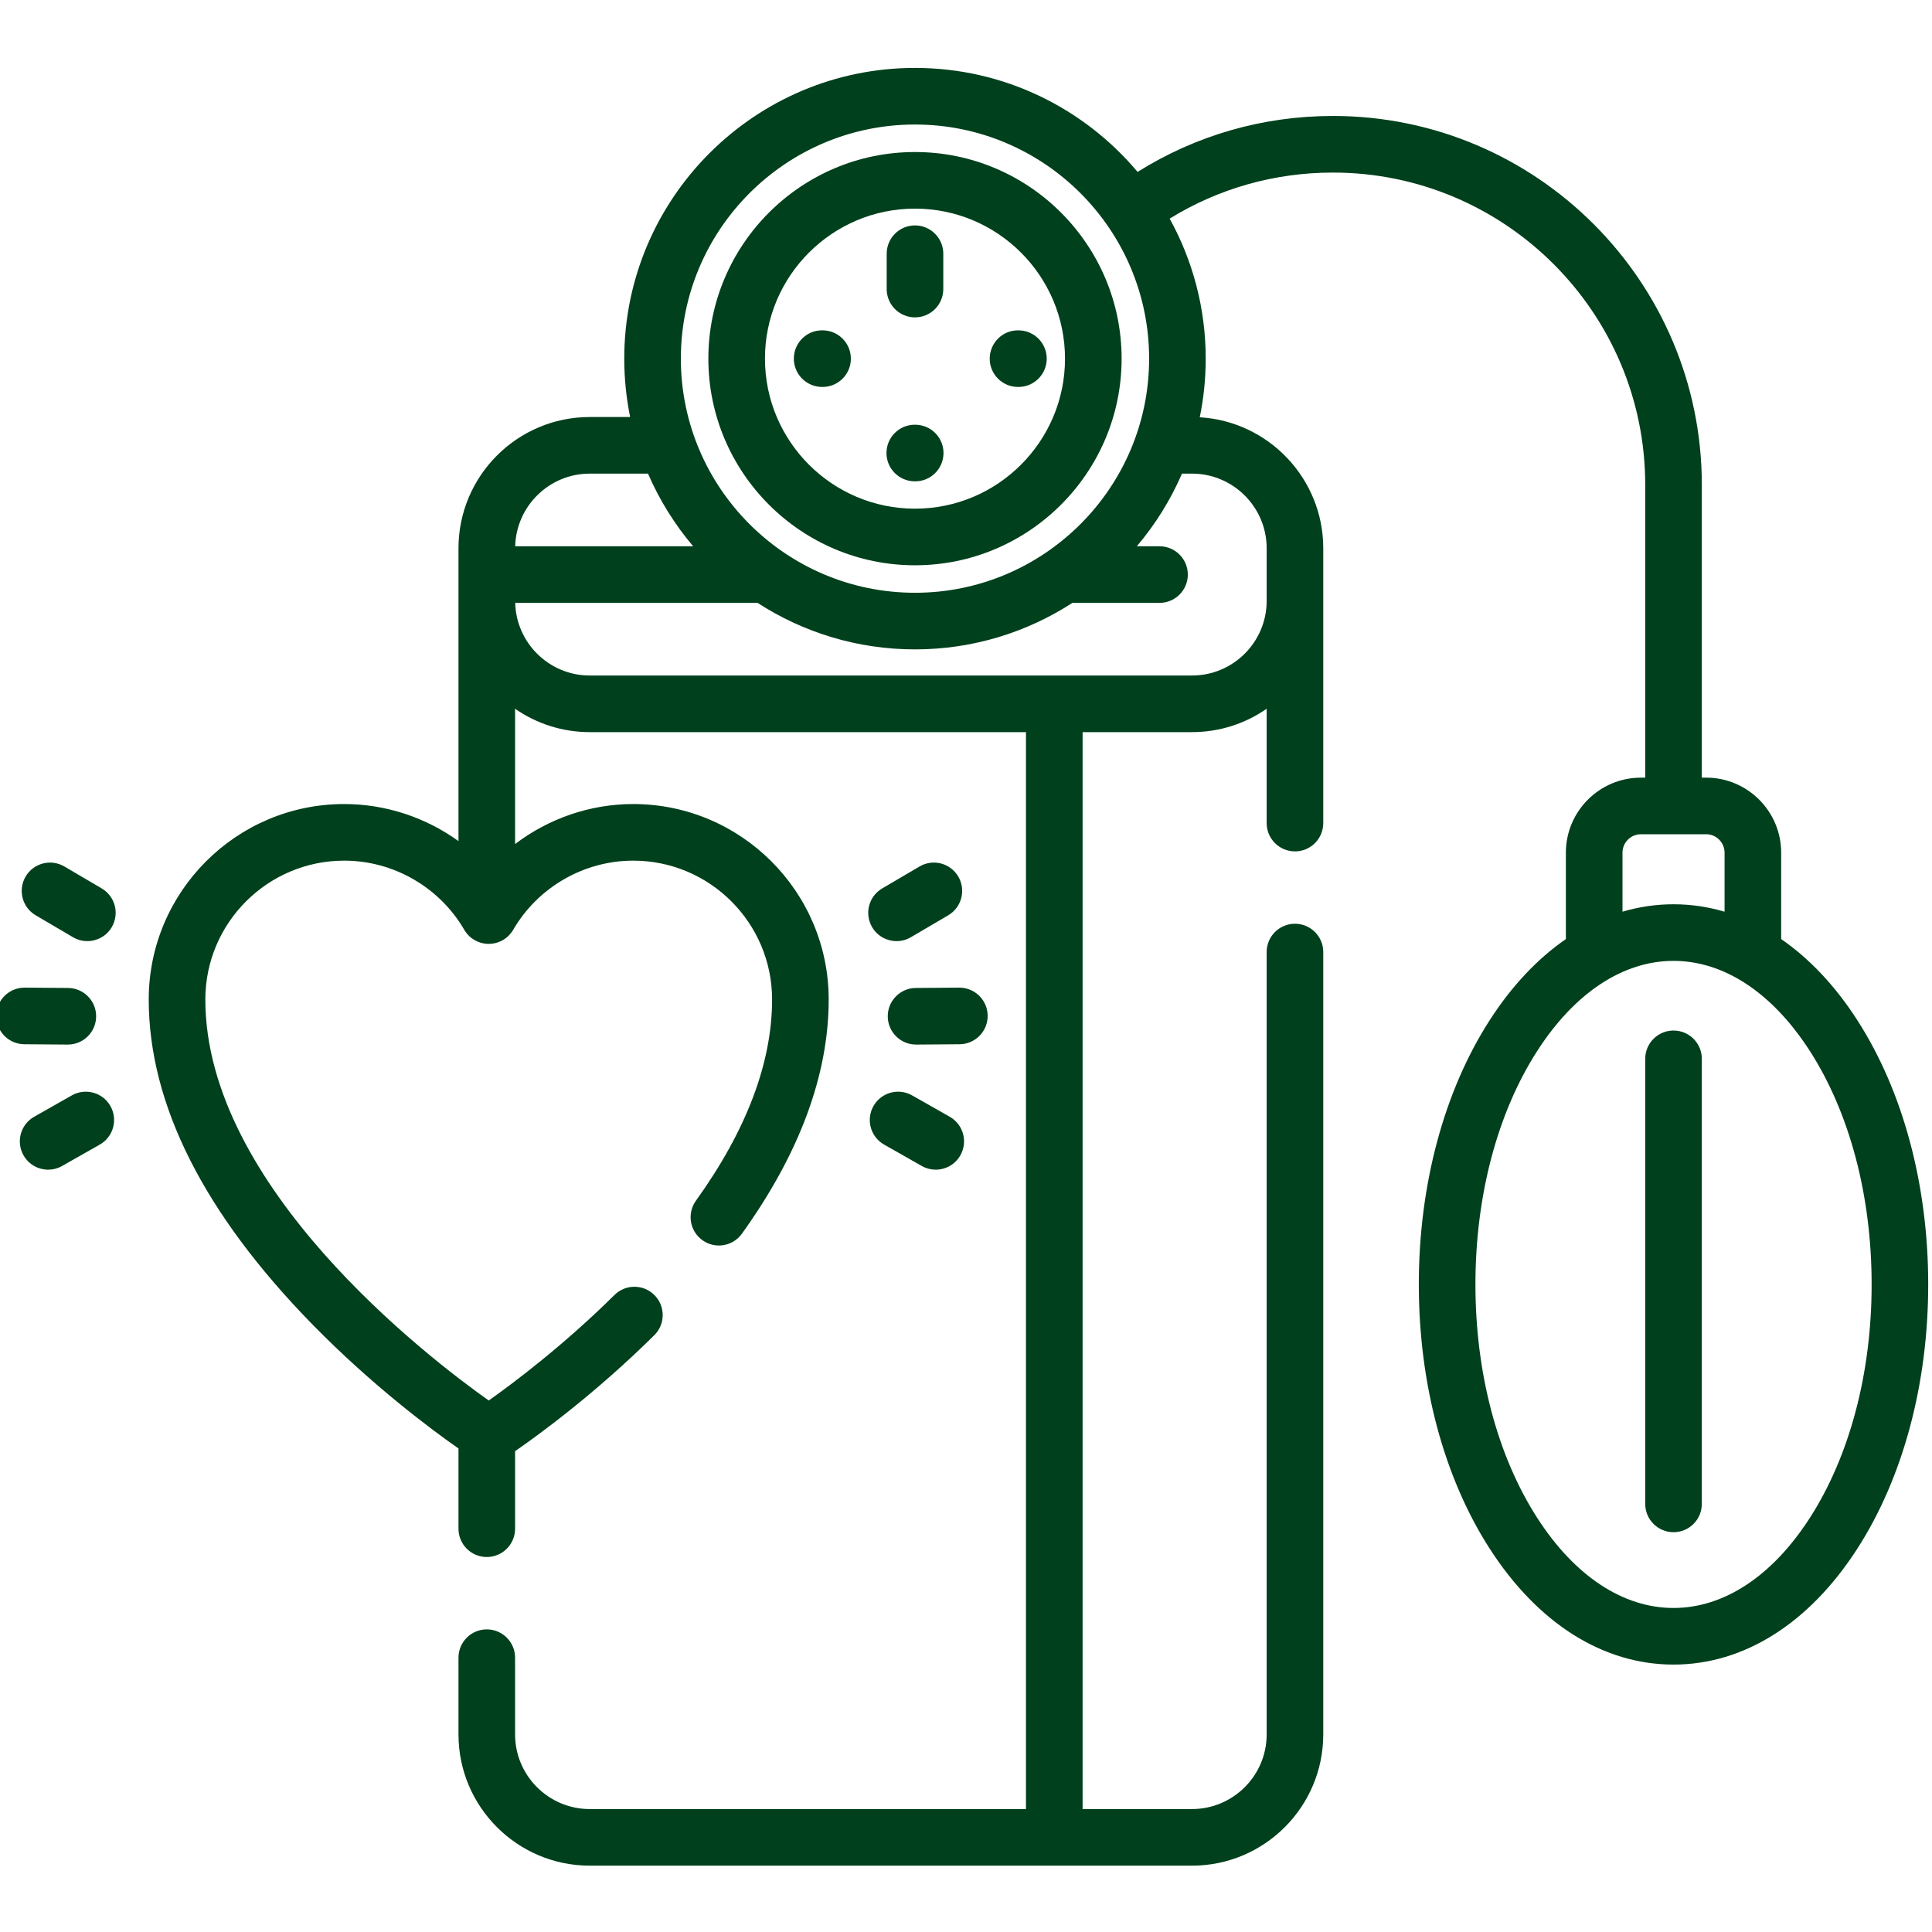
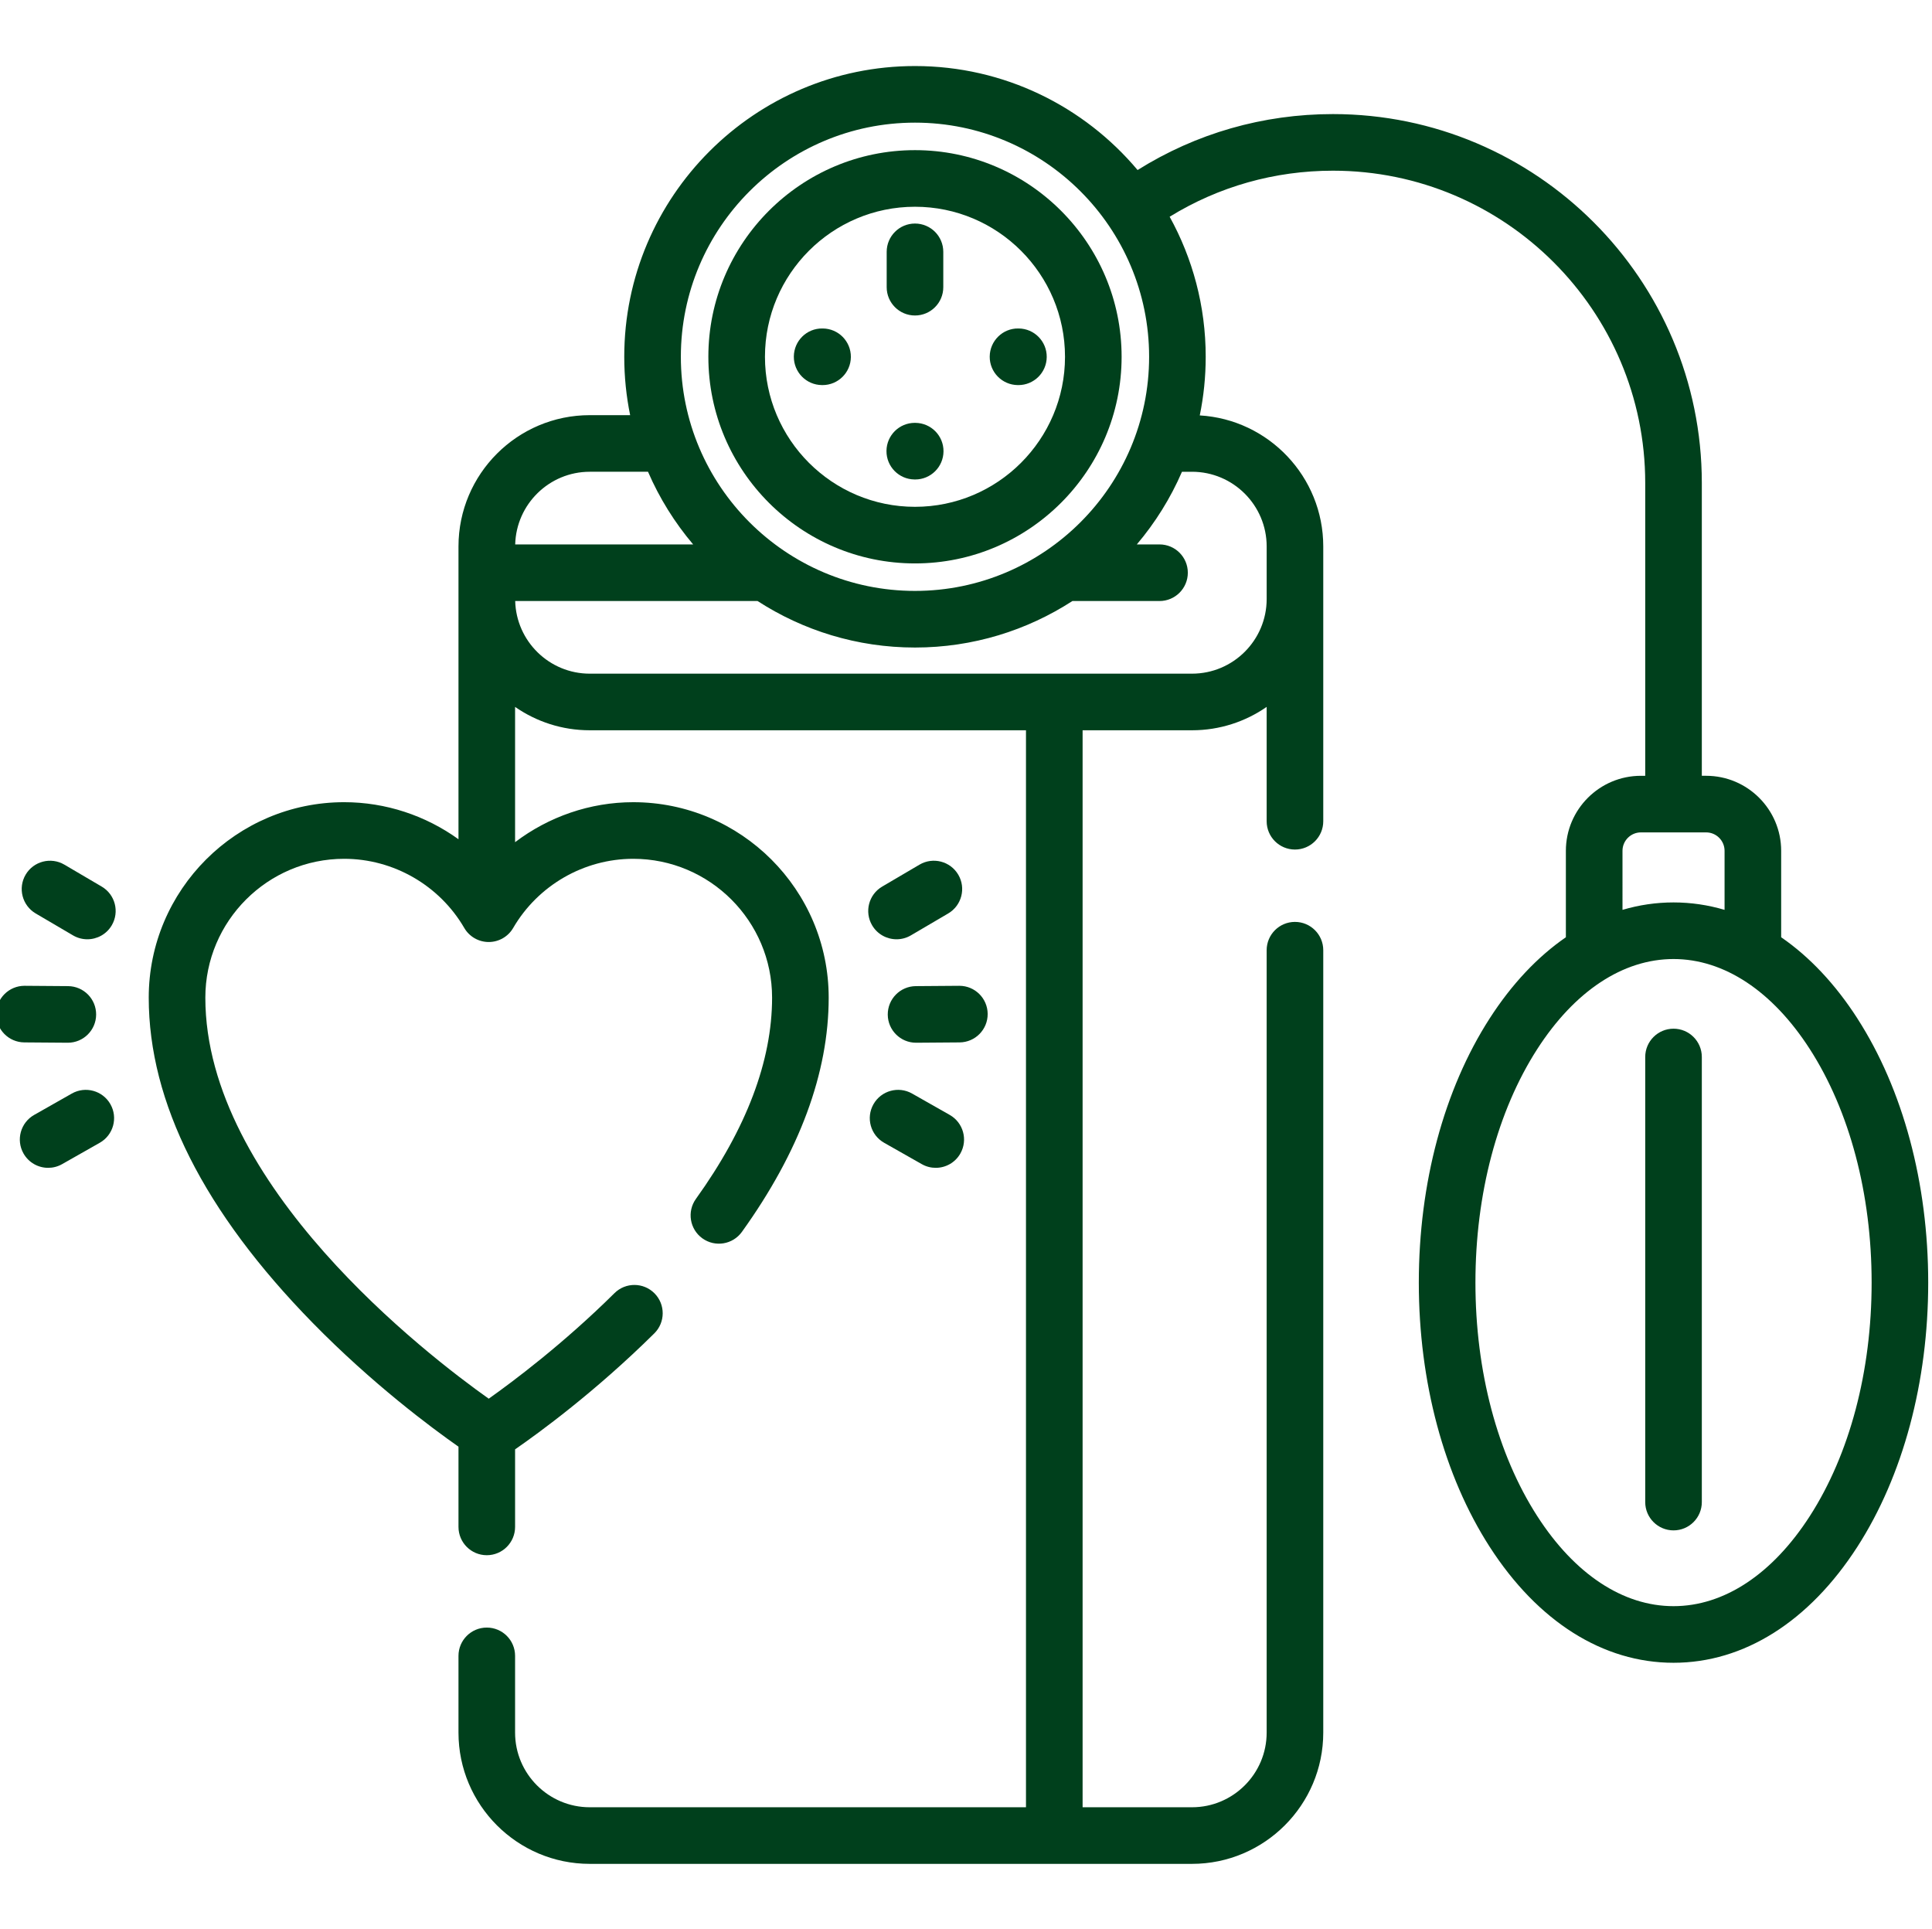
- <svg xmlns="http://www.w3.org/2000/svg" fill="#00401c" height="511pt" viewBox="1 -17 511.999 511" width="511pt">
+ <svg xmlns="http://www.w3.org/2000/svg" fill="#00401c" viewBox="1 -17 511.999 511">
  <path d="m493.234 252.895c-5.875-9.133-12.719-16.367-20.207-21.527v-22.902c0-10.965-8.922-19.883-19.883-19.883h-1.145v-77.598c0-53.902-43.852-97.754-97.754-97.754-18.516 0-36.27 5.109-51.773 14.828-14.145-16.836-35.336-27.559-58.992-27.559-42.48 0-77.047 34.562-77.047 77.047 0 5.297.539 10.469 1.562 15.469h-10.707c-19.18 0-34.785 15.605-34.785 34.785v77.598c-8.699-6.27-19.277-9.82-30.289-9.82-28.559 0-51.797 23.234-51.797 51.797 0 27.738 14.617 56.73 43.441 86.176 15.844 16.184 31.527 27.828 38.645 32.812v21.262c0 4.141 3.359 7.5 7.5 7.5s7.5-3.359 7.5-7.5v-20.551c6.172-4.266 21.211-15.207 36.898-30.738 2.941-2.914 2.965-7.664.051-10.605-2.914-2.945-7.664-2.969-10.605-.055-13.562 13.434-26.855 23.387-33.328 27.973-16.191-11.477-75.102-56.648-75.102-106.273 0-20.289 16.508-36.797 36.797-36.797 13.047 0 25.242 7.02 31.82 18.324 1.344 2.309 3.812 3.727 6.48 3.727 2.672 0 5.141-1.418 6.484-3.727 6.578-11.305 18.77-18.324 31.816-18.324 20.289 0 36.797 16.504 36.797 36.797 0 16.746-6.789 34.684-20.18 53.316-2.418 3.363-1.652 8.051 1.711 10.469 3.367 2.418 8.051 1.648 10.469-1.715 15.262-21.238 23-42.121 23-62.07 0-28.562-23.238-51.797-51.797-51.797-11.453 0-22.426 3.852-31.312 10.598v-35.852c5.621 3.902 12.434 6.195 19.781 6.195h115.613v285.398h-115.609c-10.91 0-19.785-8.875-19.785-19.781v-20.336c0-4.141-3.355-7.5-7.5-7.5-4.141 0-7.5 3.359-7.5 7.5v20.336c0 19.18 15.605 34.781 34.785 34.781h159.605c19.18 0 34.785-15.602 34.785-34.781v-207.336c0-4.141-3.359-7.5-7.5-7.5-4.141 0-7.5 3.359-7.5 7.5v207.336c0 10.906-8.875 19.781-19.785 19.781h-28.992v-285.398h28.992c7.348 0 14.164-2.293 19.785-6.195v30.301c0 4.141 3.359 7.5 7.5 7.5 4.141 0 7.5-3.359 7.5-7.5v-72.824c0-18.488-14.5-33.648-32.727-34.719 1.031-5.02 1.574-10.215 1.574-15.535 0-13.449-3.473-26.098-9.555-37.113 12.992-8 27.816-12.203 43.277-12.203 45.629 0 82.754 37.125 82.754 82.754v77.598h-1.145c-10.965 0-19.883 8.918-19.883 19.883v22.902c-7.492 5.16-14.332 12.395-20.207 21.527-12.102 18.805-18.766 43.664-18.766 69.992s6.664 51.184 18.766 69.992c12.762 19.832 30.066 30.75 48.734 30.75 18.664 0 35.969-10.918 48.73-30.75 12.102-18.809 18.766-43.664 18.766-69.992s-6.664-51.188-18.766-69.992zm-249.754-237.395c34.211 0 62.047 27.832 62.047 62.047 0 34.211-27.836 62.043-62.047 62.043-34.211 0-62.047-27.832-62.047-62.043 0-34.215 27.836-62.047 62.047-62.047zm-86.191 92.516h15.441c3.031 7.02 7.086 13.496 11.961 19.254h-47.16c.285-10.66 9.027-19.254 19.758-19.254zm159.605 0c10.91 0 19.785 8.875 19.785 19.785v13.938c0 10.91-8.875 19.781-19.785 19.781h-159.605c-10.73 0-19.473-8.59-19.758-19.25h64.23c12.035 7.785 26.352 12.324 41.719 12.324 15.367 0 29.688-4.539 41.719-12.324h23.086c4.141 0 7.5-3.359 7.5-7.5s-3.359-7.5-7.5-7.5h-6.016c4.879-5.758 8.93-12.234 11.965-19.25h2.66zm114.082 100.449c0-2.691 2.191-4.883 4.883-4.883h17.285c2.691 0 4.883 2.191 4.883 4.883v15.645c-4.395-1.301-8.918-1.969-13.527-1.969-4.605 0-9.129.668-13.523 1.969zm49.645 176.297c-9.906 15.391-22.734 23.867-36.121 23.867s-26.211-8.477-36.117-23.867c-10.562-16.418-16.379-38.391-16.379-61.875s5.816-45.461 16.379-61.879c9.906-15.391 22.73-23.867 36.117-23.867s26.215 8.477 36.121 23.867c10.562 16.418 16.379 38.395 16.379 61.879s-5.816 45.457-16.379 61.875zm0 0" />
  <path d="m243.48 132.305c30.195 0 54.758-24.562 54.758-54.758s-24.562-54.758-54.758-54.758c-30.191 0-54.758 24.562-54.758 54.758s24.566 54.758 54.758 54.758zm0-94.516c21.922 0 39.758 17.832 39.758 39.758 0 21.922-17.836 39.758-39.758 39.758s-39.758-17.836-39.758-39.758c0-21.926 17.836-39.758 39.758-39.758zm0 0" />
  <path d="m243.48 66.605c4.145 0 7.5-3.359 7.5-7.5v-9.367c0-4.141-3.355-7.5-7.5-7.5-4.141 0-7.5 3.359-7.5 7.5v9.367c0 4.141 3.359 7.5 7.5 7.5zm0 0" />
  <path d="m270.719 85.047h.109.066c4.113 0 7.465-3.316 7.5-7.434.035-4.145-3.293-7.531-7.434-7.566h-.113c-4.113-.062-7.527 3.289-7.562 7.434-.039 4.141 3.293 7.527 7.434 7.566zm0 0" />
  <path d="m243.359 110.055.113.004h.066c4.109 0 7.461-3.316 7.5-7.438.035-4.141-3.293-7.527-7.438-7.562l-.109-.004c-.023 0-.047 0-.066 0-4.113 0-7.465 3.316-7.5 7.438-.035 4.141 3.293 7.527 7.434 7.562zm0 0" />
  <path d="m218.922 85.047h.066c4.113 0 7.465-3.316 7.5-7.434.035-4.145-3.293-7.531-7.434-7.566h-.113c-4.148-.062-7.527 3.289-7.566 7.434-.035 4.141 3.293 7.527 7.434 7.562zm0 0" />
  <path d="m444.5 255.602c-4.141 0-7.5 3.359-7.5 7.5v117.945c0 4.141 3.359 7.5 7.5 7.5 4.145 0 7.5-3.359 7.5-7.5v-117.945c0-4.141-3.355-7.5-7.5-7.5zm0 0" />
  <path d="m18.918 259.32h.059c4.117 0 7.469-3.32 7.5-7.441.031-4.145-3.301-7.527-7.441-7.559l-11.477-.086c-.02 0-.039 0-.059 0-4.117 0-7.469 3.32-7.5 7.441-.031 4.145 3.301 7.527 7.441 7.559zm0 0" />
  <path d="m20.039 272.785-9.984 5.664c-3.602 2.043-4.867 6.621-2.824 10.223 1.383 2.438 3.918 3.801 6.531 3.801 1.254 0 2.527-.312 3.695-.977l9.98-5.664c3.605-2.043 4.867-6.621 2.824-10.223-2.047-3.605-6.621-4.863-10.223-2.824zm0 0" />
  <path d="m27.949 217.941-9.895-5.816c-3.57-2.094-8.168-.902-10.266 2.668-2.098 3.574-.902 8.168 2.668 10.27l9.895 5.812c1.195.699 2.5 1.031 3.793 1.031 2.57 0 5.078-1.324 6.473-3.699 2.098-3.574.906-8.168-2.668-10.266zm0 0" />
  <path d="m262.742 251.676c-.031-4.121-3.383-7.441-7.5-7.441-.02 0-.039 0-.059 0l-11.477.086c-4.141.031-7.473 3.414-7.441 7.559.031 4.121 3.383 7.441 7.5 7.441h.055l11.477-.086c4.145-.031 7.477-3.414 7.445-7.559zm0 0" />
  <path d="m252.684 278.449-9.98-5.664c-3.602-2.043-8.18-.777-10.223 2.824-2.047 3.602-.781 8.18 2.82 10.223l9.984 5.664c1.168.664 2.438.977 3.691.977 2.613 0 5.152-1.363 6.531-3.801 2.043-3.602.781-8.18-2.824-10.223zm0 0" />
  <path d="m244.684 212.125-9.895 5.816c-3.57 2.098-4.766 6.691-2.668 10.266 1.398 2.375 3.902 3.699 6.473 3.699 1.293 0 2.602-.332 3.793-1.031l9.898-5.812c3.57-2.102 4.766-6.695 2.668-10.27-2.102-3.57-6.695-4.766-10.27-2.668zm0 0" />
</svg>
